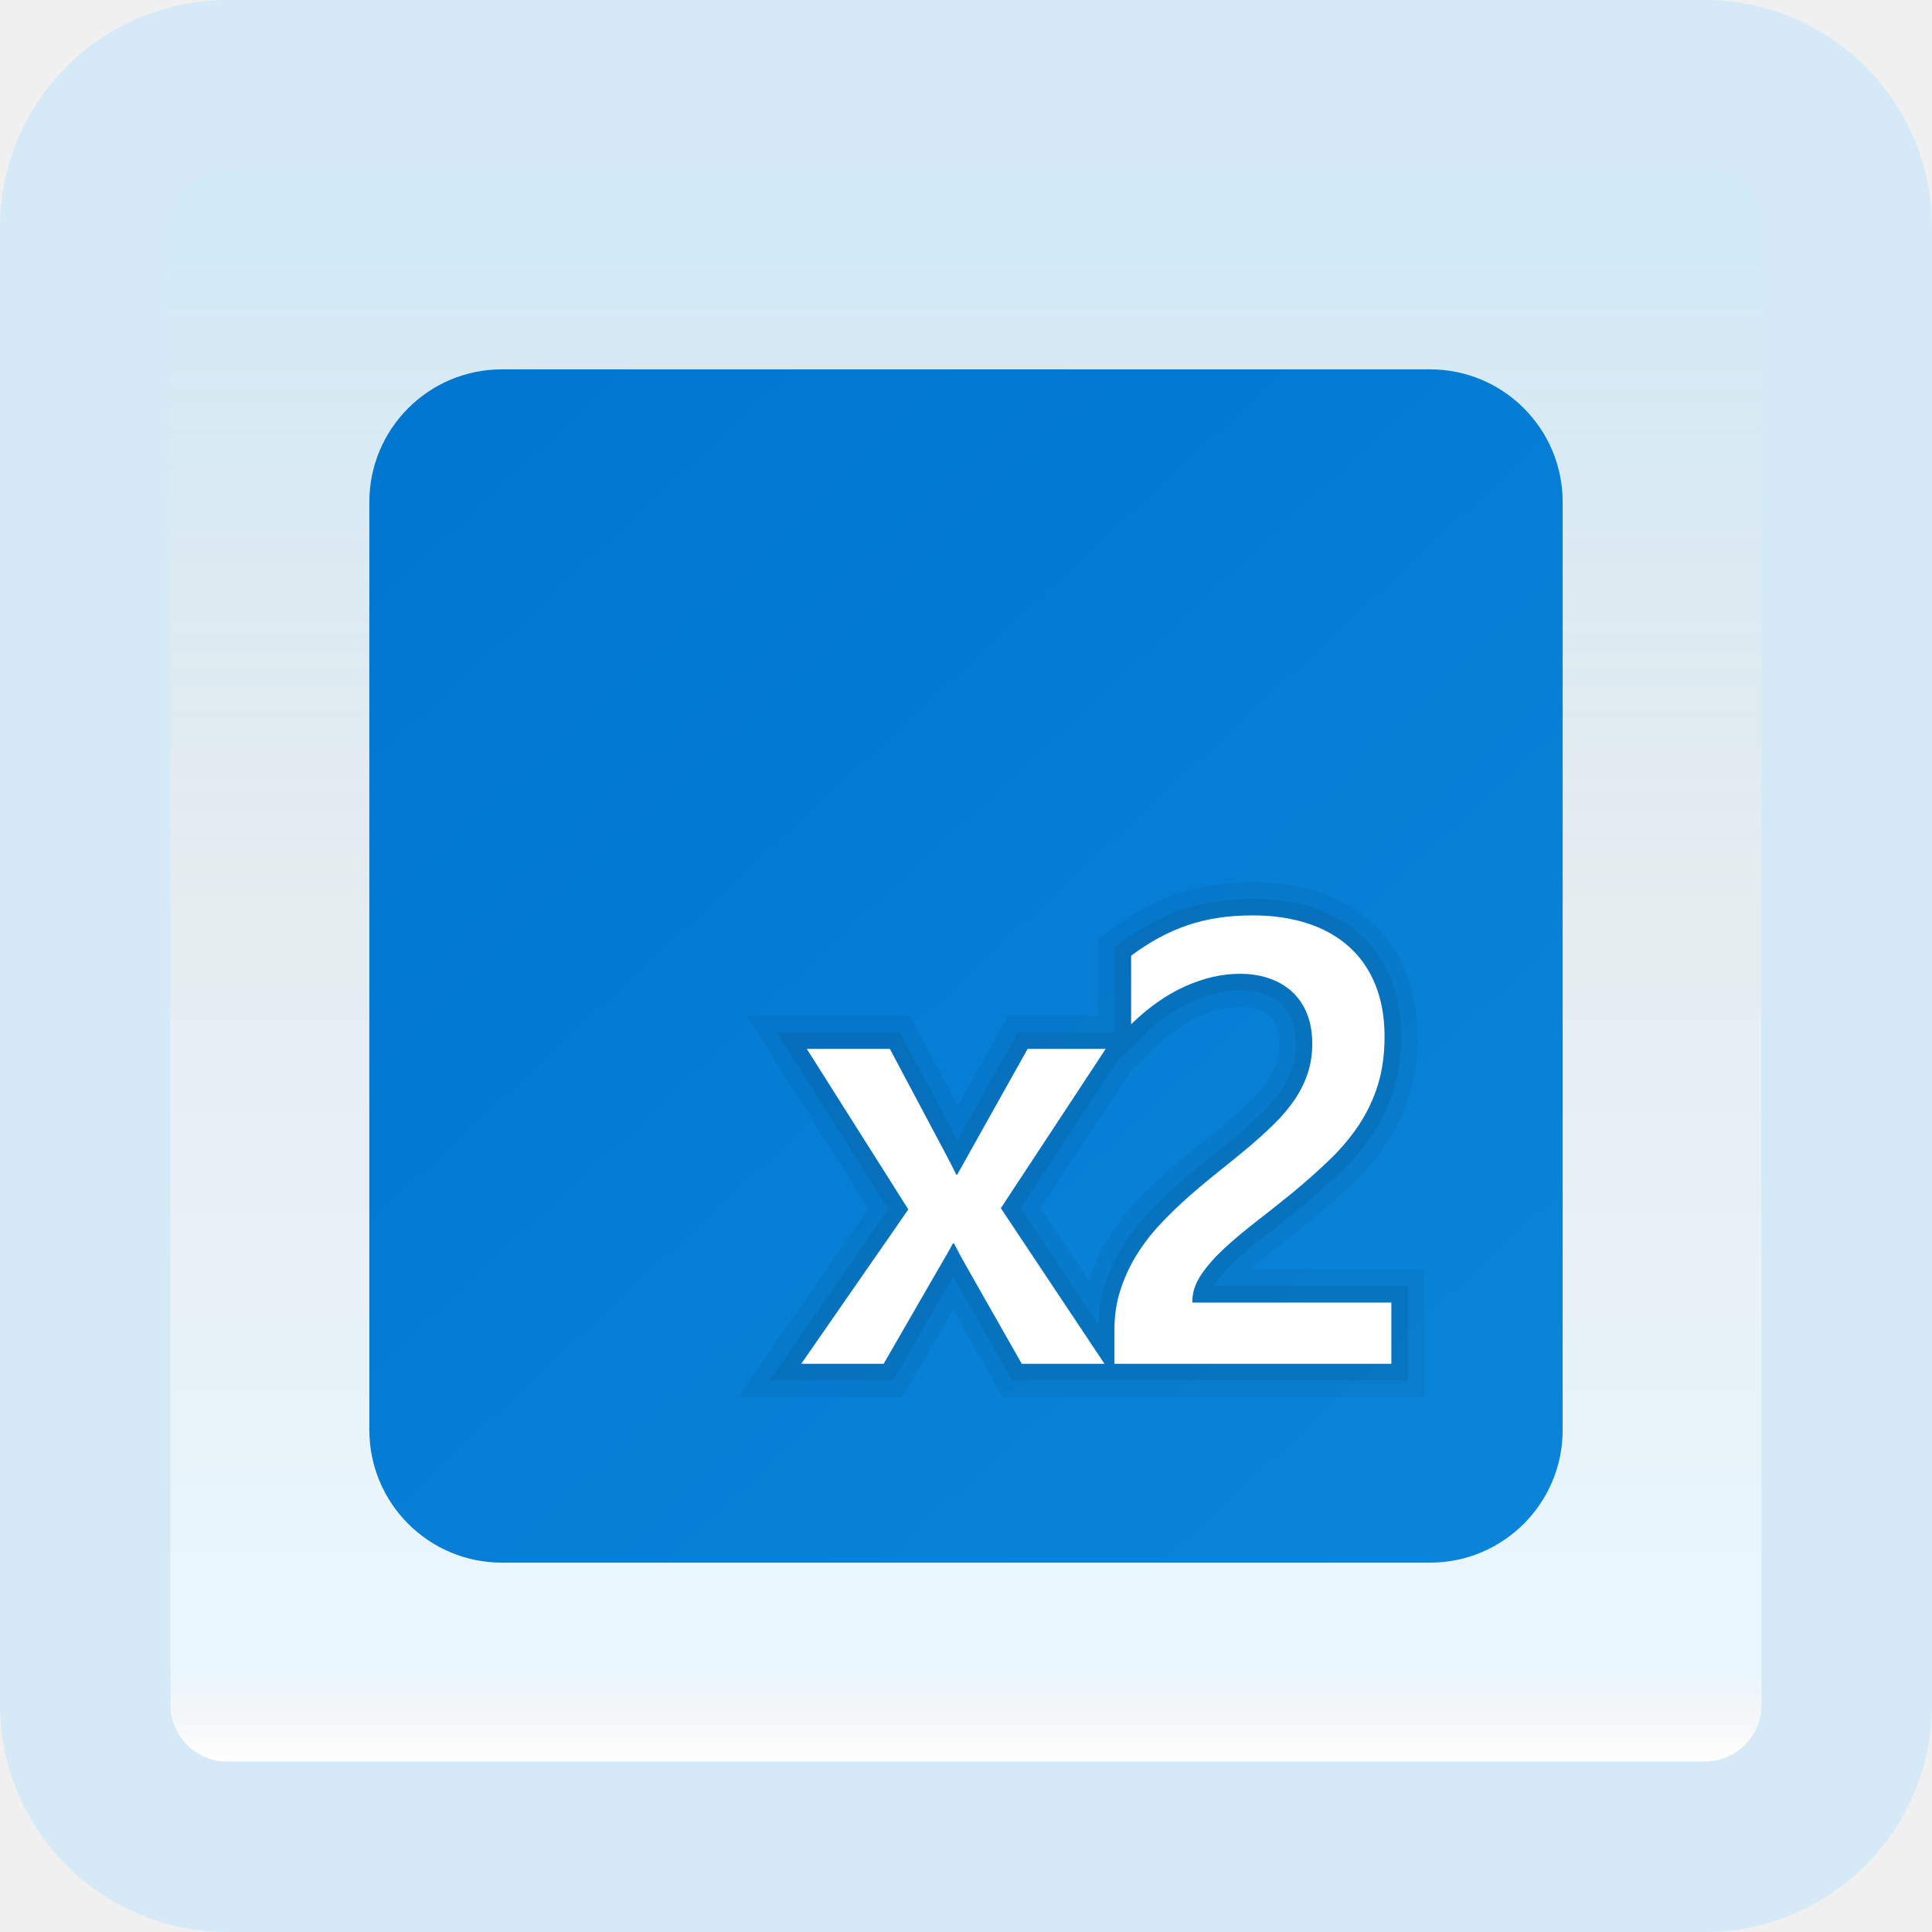
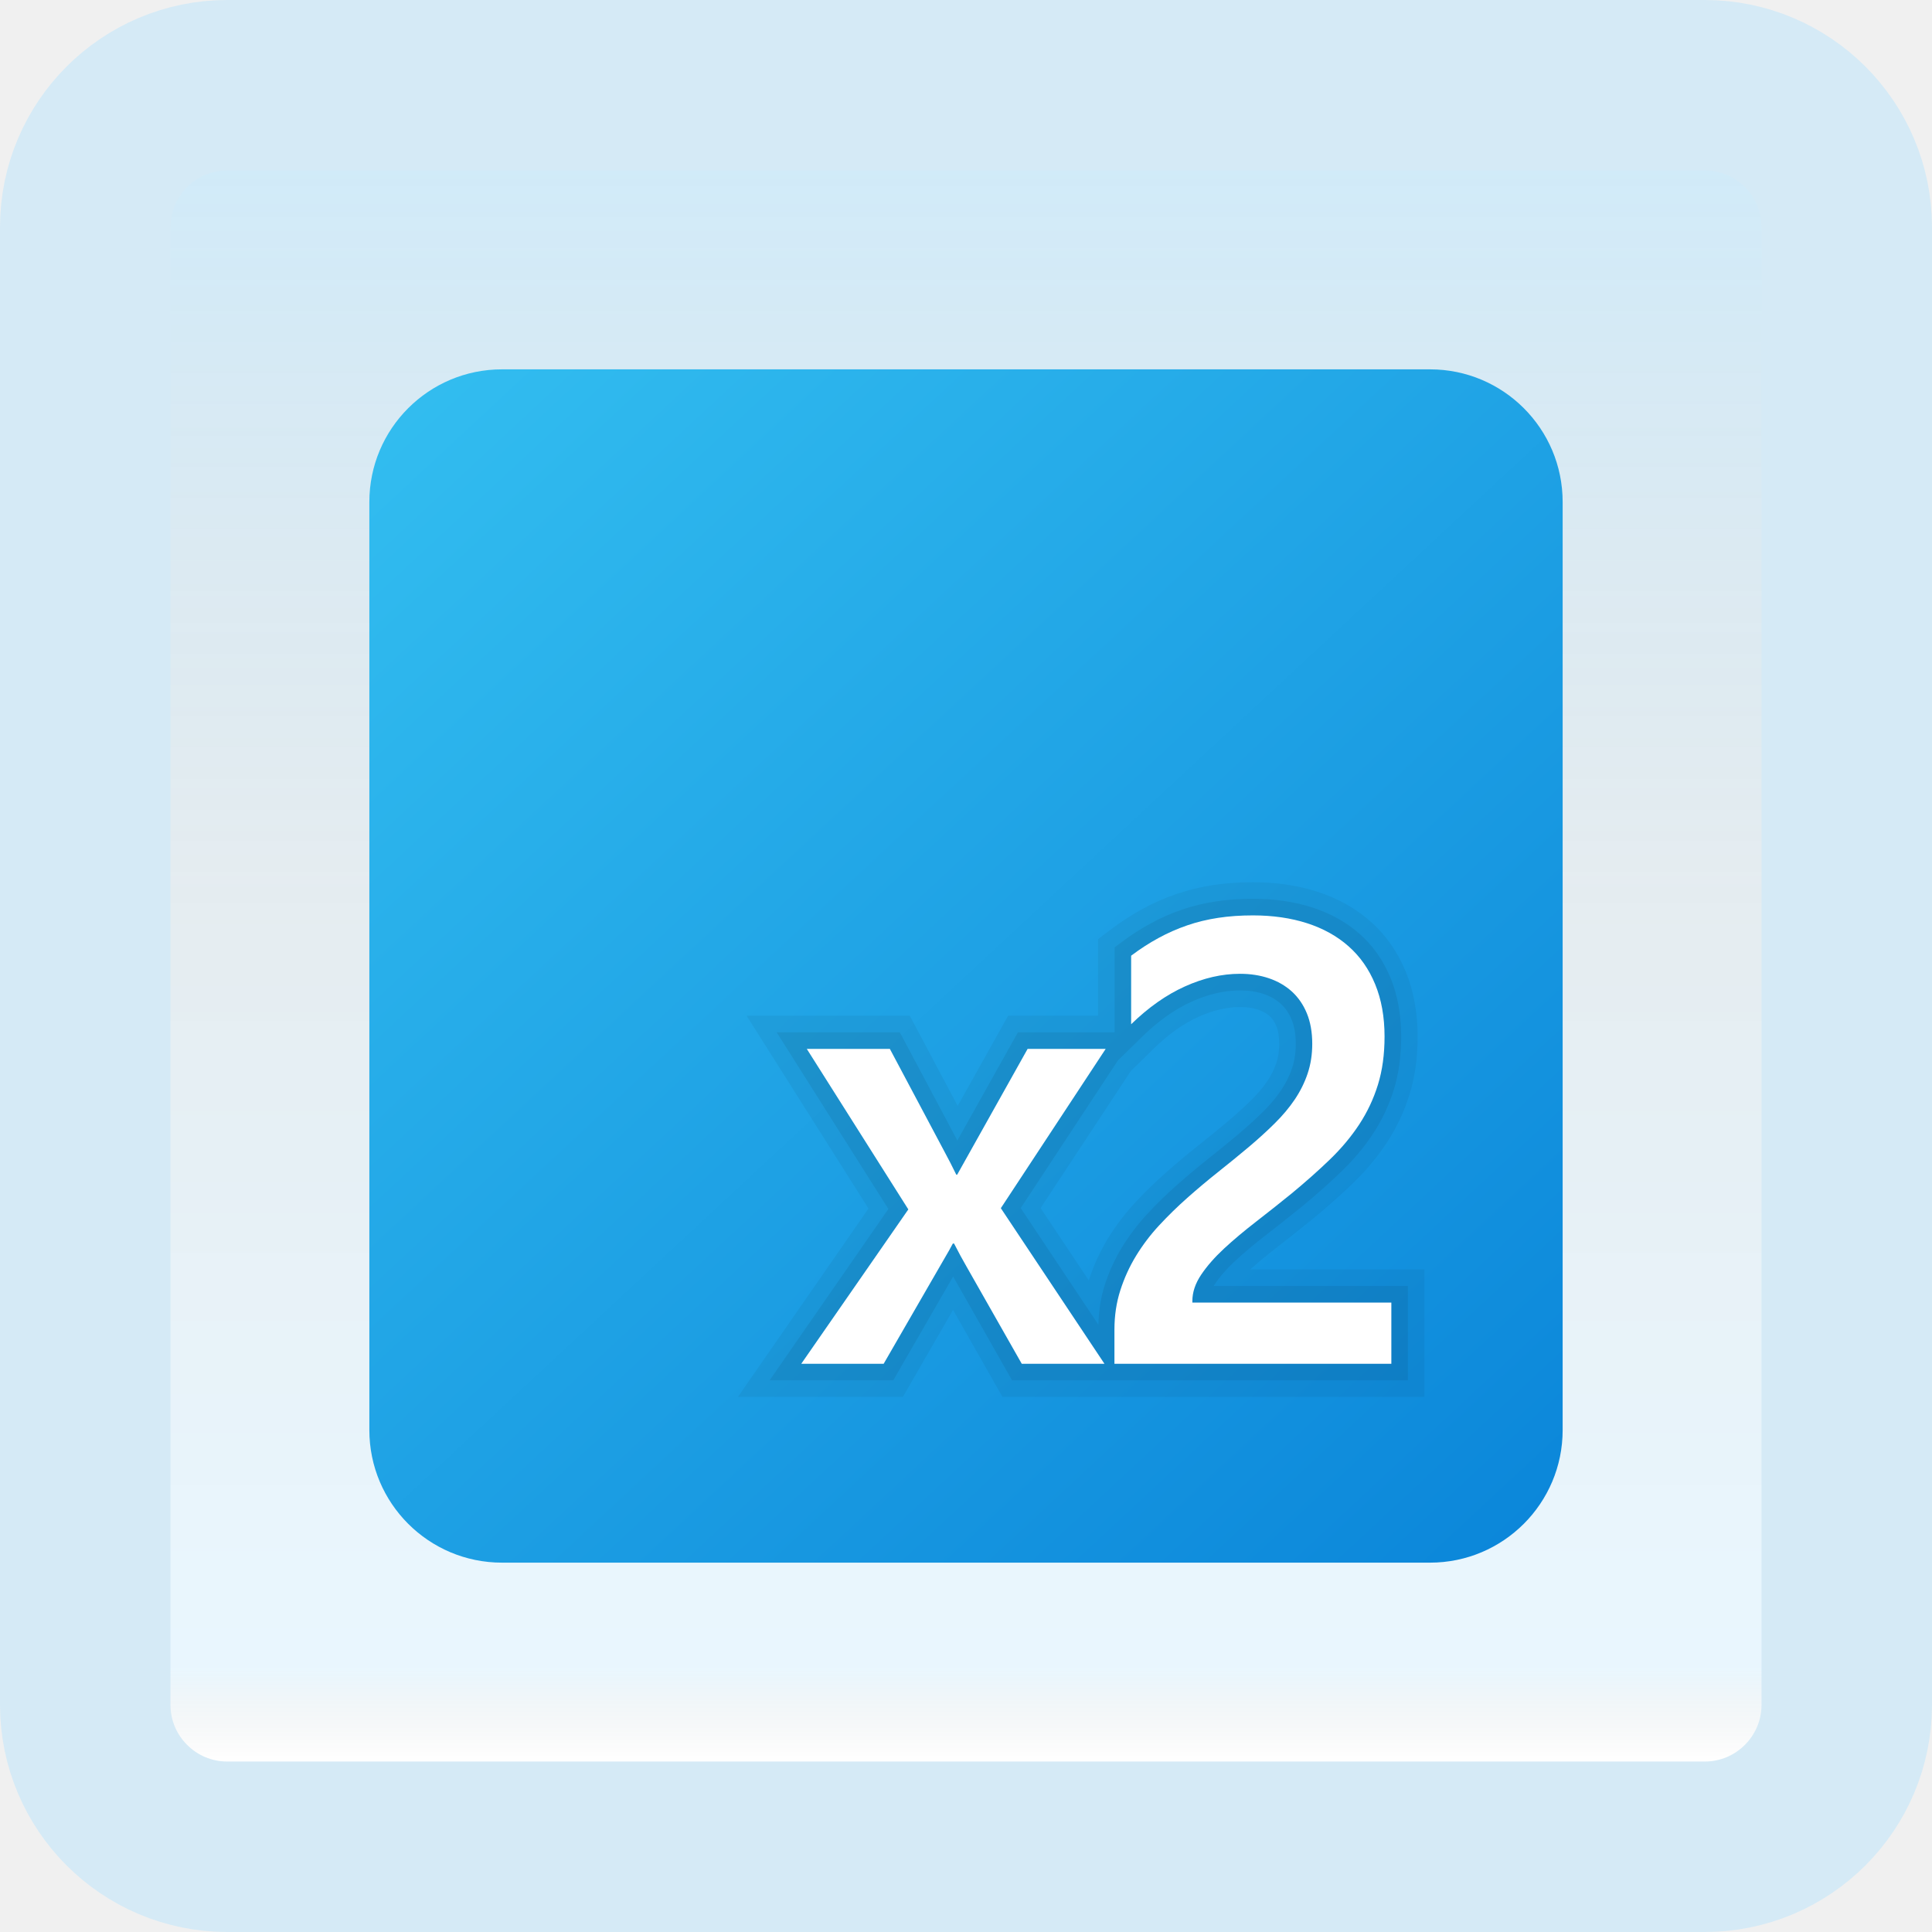
<svg xmlns="http://www.w3.org/2000/svg" width="170" height="170" viewBox="0 0 170 170" fill="none">
  <g id="x2">
    <rect x="7.5" y="7.5" width="155" height="155" rx="12.5" fill="white" />
    <rect x="7.5" y="7.5" width="155" height="155" rx="12.5" fill="url(#paint0_linear_1_2508)" fill-opacity="0.2" />
    <path id="Vector" d="M137.5 125.833C137.5 132.276 132.276 137.5 125.833 137.5H44.167C37.724 137.5 32.5 132.276 32.5 125.833V44.167C32.5 37.724 37.724 32.5 44.167 32.5H125.833C132.276 32.5 137.5 37.724 137.5 44.167V125.833Z" fill="url(#paint1_linear_1_2508)" />
    <path id="Vector_2" opacity="0.05" d="M88.208 122.916L83.86 115.26L79.444 122.916H64.933L76.422 106.341L65.692 89.374H80.053L84.268 97.311L88.71 89.374H96.617V82.64L97.778 81.762C98.679 81.085 99.61 80.484 100.546 79.974C101.482 79.461 102.48 79.02 103.512 78.67C104.527 78.32 105.618 78.052 106.75 77.88C107.852 77.713 109.027 77.629 110.247 77.629C112.285 77.629 114.193 77.909 115.902 78.46C117.713 79.046 119.291 79.93 120.595 81.082C121.934 82.263 122.978 83.751 123.695 85.495C124.387 87.184 124.74 89.106 124.74 91.206C124.74 93.067 124.5 94.782 124.028 96.304C123.558 97.815 122.885 99.241 122.027 100.545C121.202 101.805 120.19 103.013 119.029 104.13C117.967 105.151 116.786 106.203 115.482 107.28C114.394 108.158 113.335 108.998 112.285 109.814C111.457 110.456 110.699 111.08 110.016 111.696H125.335V122.916H88.208ZM95.806 112.67C95.806 112.664 95.809 112.661 95.809 112.655C96.226 111.366 96.783 110.135 97.478 108.995C98.163 107.872 98.962 106.819 99.852 105.856C100.695 104.943 101.593 104.066 102.55 103.22C103.471 102.4 104.416 101.607 105.373 100.846C106.28 100.131 107.158 99.413 108.021 98.69C108.785 98.046 109.485 97.407 110.118 96.783C110.667 96.243 111.136 95.686 111.515 95.126C111.851 94.627 112.119 94.094 112.306 93.542C112.475 93.043 112.56 92.478 112.56 91.862C112.56 91.224 112.475 90.693 112.303 90.278C112.151 89.911 111.965 89.634 111.717 89.409C111.448 89.167 111.125 88.984 110.725 88.849C110.258 88.689 109.716 88.61 109.115 88.61C107.954 88.61 106.726 88.899 105.466 89.465C104.148 90.06 102.838 90.984 101.572 92.218L99.507 94.234L91.562 106.3L95.806 112.67Z" fill="black" />
    <path id="Vector_3" opacity="0.07" d="M106.787 113.158C106.825 113.097 106.86 113.042 106.901 112.981C107.347 112.313 107.954 111.624 108.698 110.936C109.494 110.195 110.398 109.44 111.402 108.667C112.443 107.859 113.496 107.025 114.563 106.161C115.838 105.111 116.99 104.082 118.028 103.084C119.11 102.043 120.05 100.92 120.82 99.748C121.601 98.561 122.217 97.257 122.645 95.874C123.074 94.486 123.293 92.917 123.293 91.208C123.293 89.297 122.978 87.562 122.357 86.051C121.724 84.514 120.808 83.207 119.635 82.175C118.483 81.154 117.08 80.372 115.462 79.847C113.895 79.343 112.142 79.086 110.252 79.086C109.097 79.086 107.995 79.165 106.974 79.319C105.927 79.48 104.921 79.725 103.99 80.046C103.051 80.366 102.127 80.772 101.252 81.253C100.371 81.731 99.499 82.294 98.662 82.924L98.081 83.362V90.834H89.57L84.239 100.357L79.175 90.834H68.34L78.172 106.38L67.719 121.459H78.598L83.868 112.324L89.054 121.459H123.882V113.158H106.787V113.158ZM103.518 104.312C102.599 105.126 101.736 105.972 100.925 106.847C100.097 107.745 99.356 108.725 98.723 109.755C98.09 110.793 97.577 111.919 97.2 113.1C96.853 114.179 96.684 115.349 96.649 116.565L89.815 106.301L98.376 93.296L100.555 91.17C101.943 89.816 103.395 88.796 104.868 88.13C106.315 87.477 107.744 87.148 109.115 87.148C109.873 87.148 110.57 87.253 111.192 87.463C111.781 87.661 112.274 87.944 112.694 88.323C113.105 88.693 113.417 89.151 113.653 89.72C113.895 90.309 114.018 91.027 114.018 91.855C114.018 92.628 113.907 93.351 113.688 94.002C113.461 94.673 113.137 95.326 112.726 95.936C112.297 96.571 111.766 97.204 111.148 97.814C110.489 98.464 109.76 99.129 108.963 99.803C108.091 100.535 107.202 101.261 106.286 101.985C105.347 102.734 104.422 103.51 103.518 104.312Z" fill="black" />
    <path id="Vector_4" d="M97.291 92.293H90.422L84.224 103.362H84.145C83.801 102.656 83.451 101.97 83.09 101.305L78.3 92.293H70.991L79.925 106.418L70.504 120.001H77.755L82.705 111.423C83.39 110.254 83.769 109.583 83.842 109.423H83.95C84.367 110.23 84.726 110.901 85.032 111.423L89.906 120.001H97.183L88.065 106.31L97.291 92.293Z" fill="white" />
    <path id="Vector_5" d="M122.427 120.001V114.616H104.918V114.479C104.918 113.704 105.178 112.934 105.691 112.166C106.207 111.399 106.878 110.635 107.706 109.865C108.535 109.098 109.468 108.316 110.506 107.511C111.545 106.706 112.586 105.881 113.633 105.032C114.875 104.006 116.004 103.005 117.013 102.031C118.023 101.057 118.886 100.027 119.598 98.945C120.309 97.863 120.86 96.697 121.248 95.442C121.636 94.188 121.829 92.776 121.829 91.207C121.829 89.475 121.552 87.944 121.003 86.608C120.455 85.272 119.673 84.158 118.661 83.265C117.652 82.37 116.433 81.696 115.01 81.235C113.586 80.777 111.997 80.547 110.247 80.547C109.165 80.547 108.144 80.617 107.187 80.763C106.233 80.909 105.32 81.127 104.454 81.428C103.588 81.725 102.748 82.096 101.94 82.536C101.126 82.979 100.324 83.496 99.531 84.094V90.125C101.048 88.647 102.625 87.535 104.265 86.797C105.907 86.056 107.522 85.686 109.109 85.686C110.028 85.686 110.877 85.817 111.653 86.08C112.428 86.342 113.099 86.73 113.668 87.241C114.234 87.757 114.677 88.396 114.992 89.163C115.307 89.93 115.467 90.825 115.467 91.855C115.467 92.791 115.33 93.663 115.059 94.468C114.788 95.273 114.409 96.031 113.922 96.755C113.435 97.475 112.848 98.172 112.16 98.852C111.478 99.526 110.719 100.22 109.888 100.92C109.004 101.661 108.106 102.396 107.181 103.128C106.265 103.857 105.361 104.615 104.475 105.4C103.591 106.184 102.763 106.995 101.984 107.835C101.208 108.672 100.534 109.568 99.957 110.513C99.379 111.461 98.921 112.473 98.577 113.543C98.233 114.616 98.061 115.769 98.061 116.996V120.001H122.427Z" fill="white" />
    <rect x="7.5" y="7.5" width="155" height="155" rx="12.5" stroke="#D5EAF6" stroke-width="15" />
  </g>
  <defs>
    <linearGradient id="paint0_linear_1_2508" x1="85" y1="15" x2="85" y2="155" gradientUnits="userSpaceOnUse">
      <stop stop-color="#199AE0" />
      <stop offset="0.472" stop-color="#0D5176" stop-opacity="0.528" />
      <stop offset="0.941" stop-color="#12A6F7" stop-opacity="0.465" />
      <stop offset="1" stop-opacity="0" />
    </linearGradient>
    <linearGradient id="paint1_linear_1_2508" x1="34.906" y1="31.15" x2="135.951" y2="139.775" gradientUnits="userSpaceOnUse">
-       <stop stop-color="#0176D0" />
+       <stop stop-color="#33BEF0" />
      <stop offset="1" stop-color="#0A85D9" />
    </linearGradient>
  </defs>
</svg>
